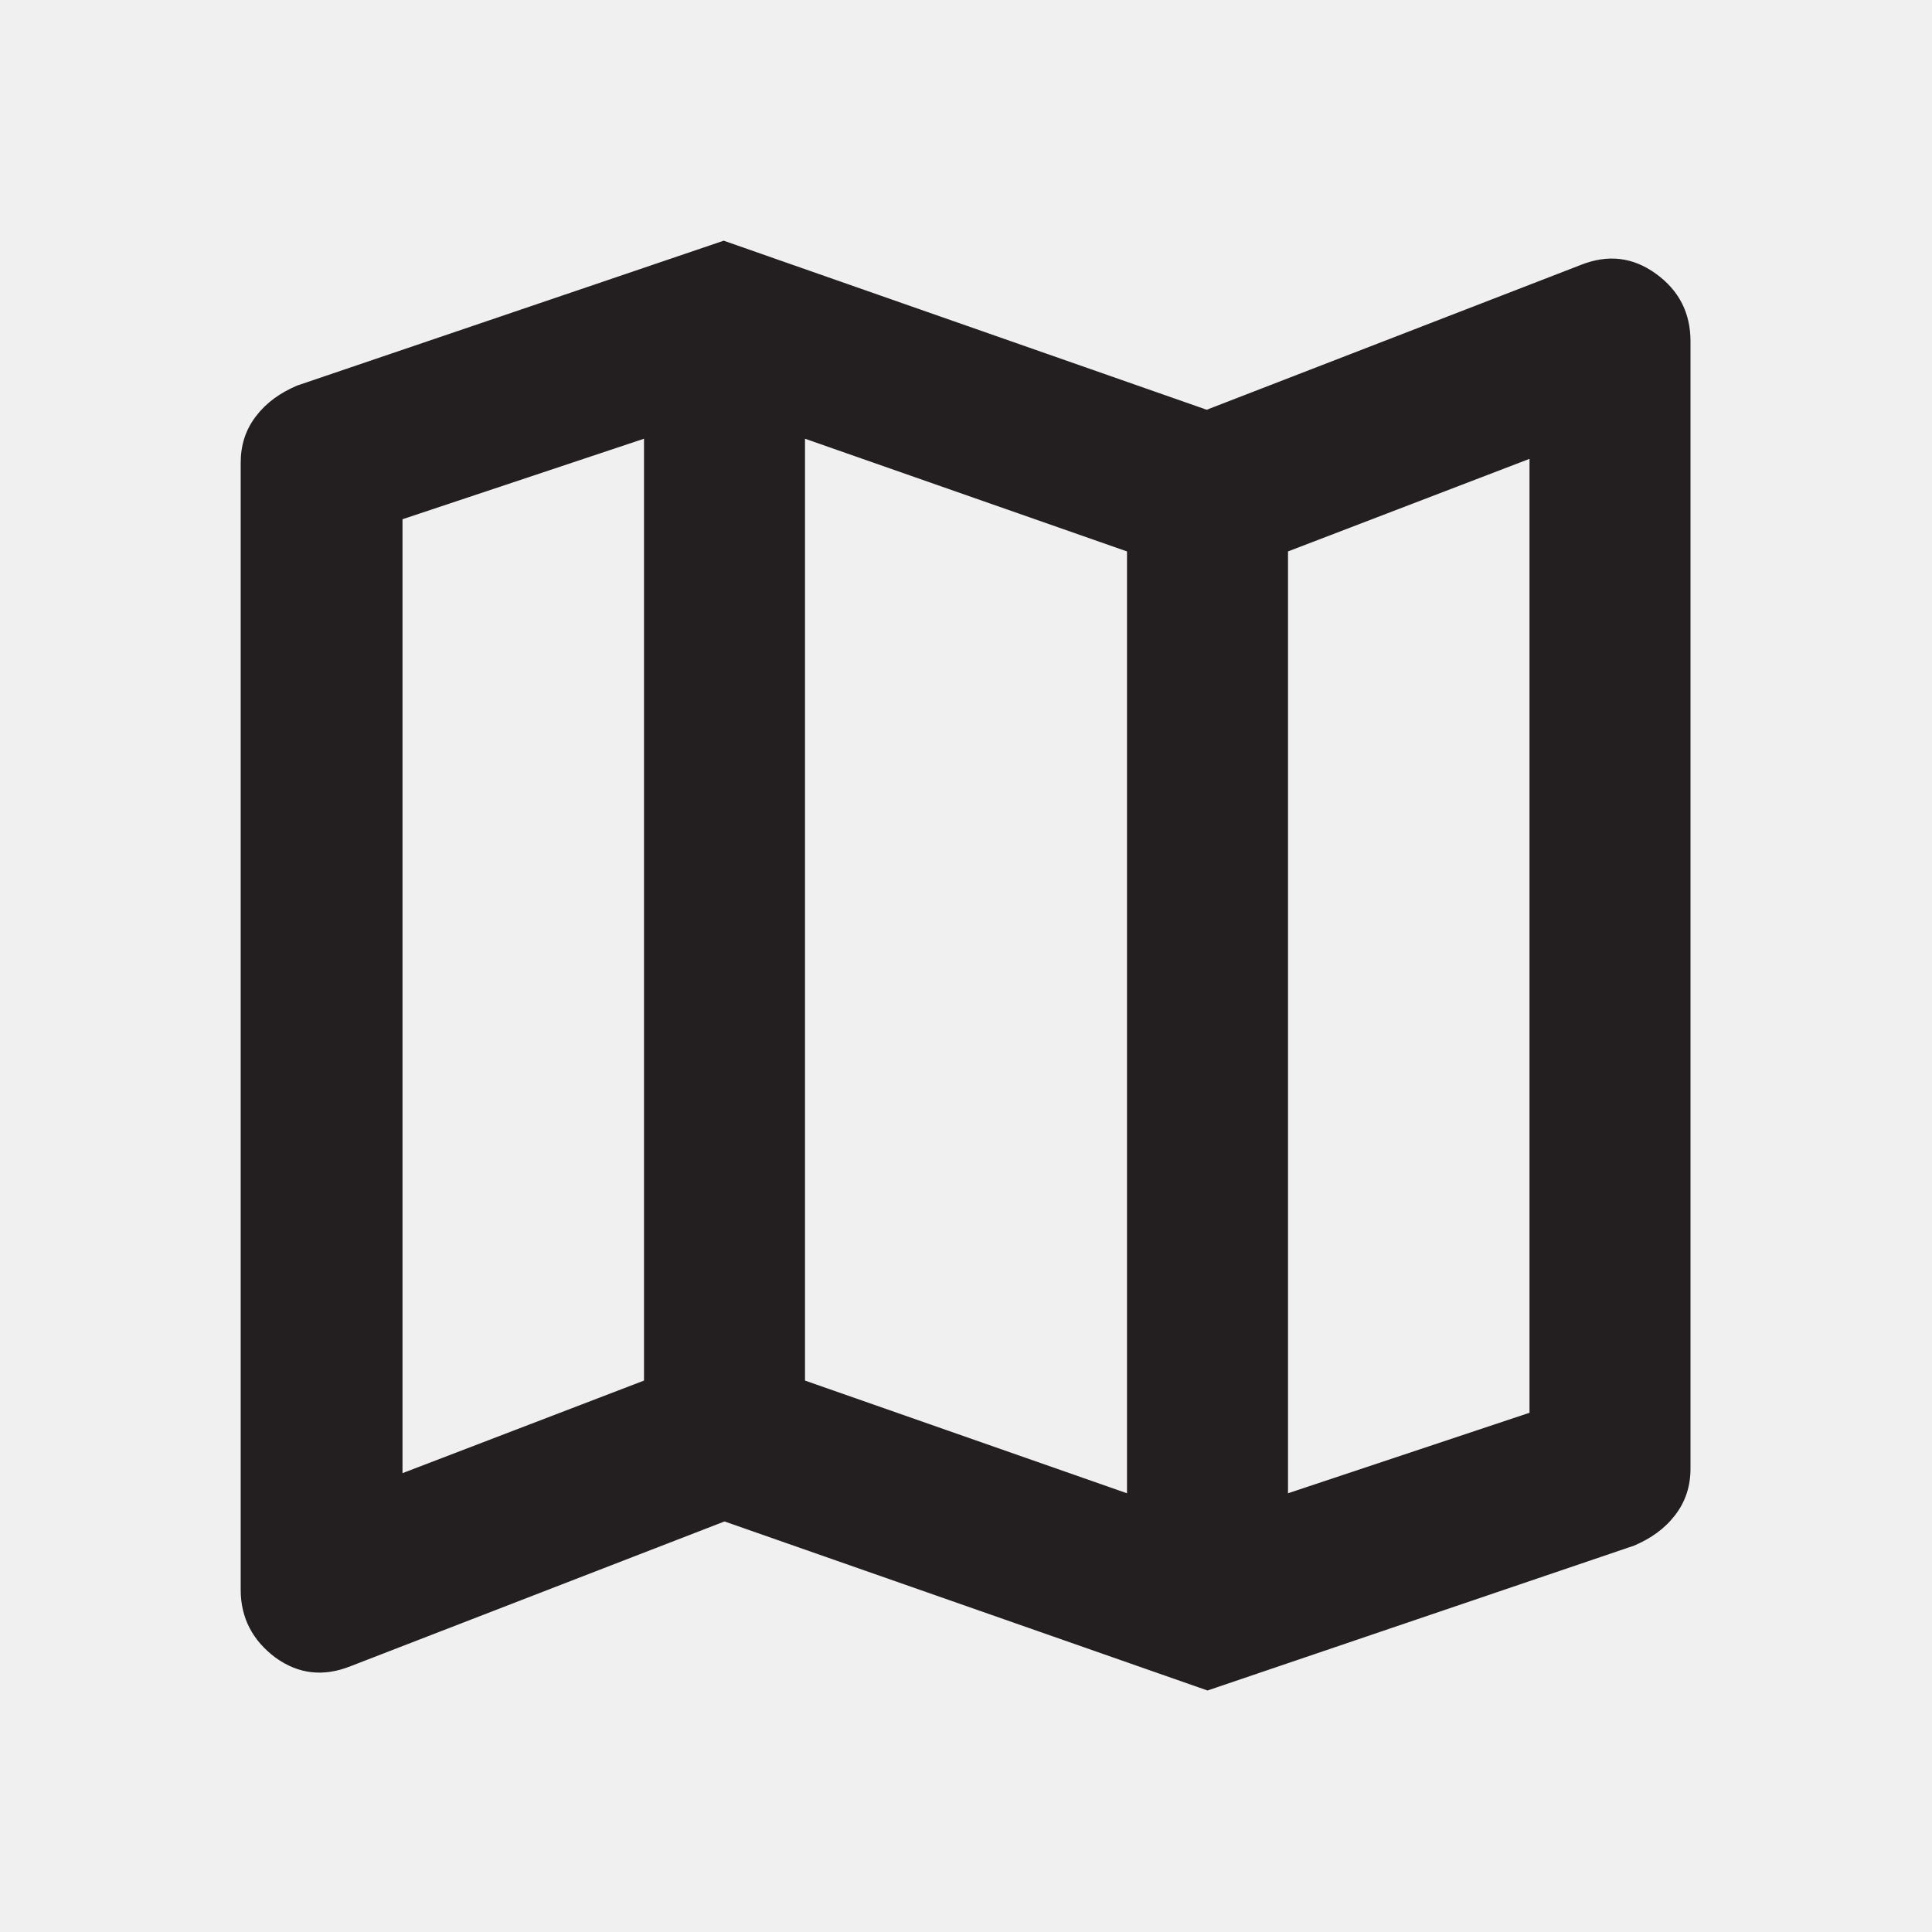
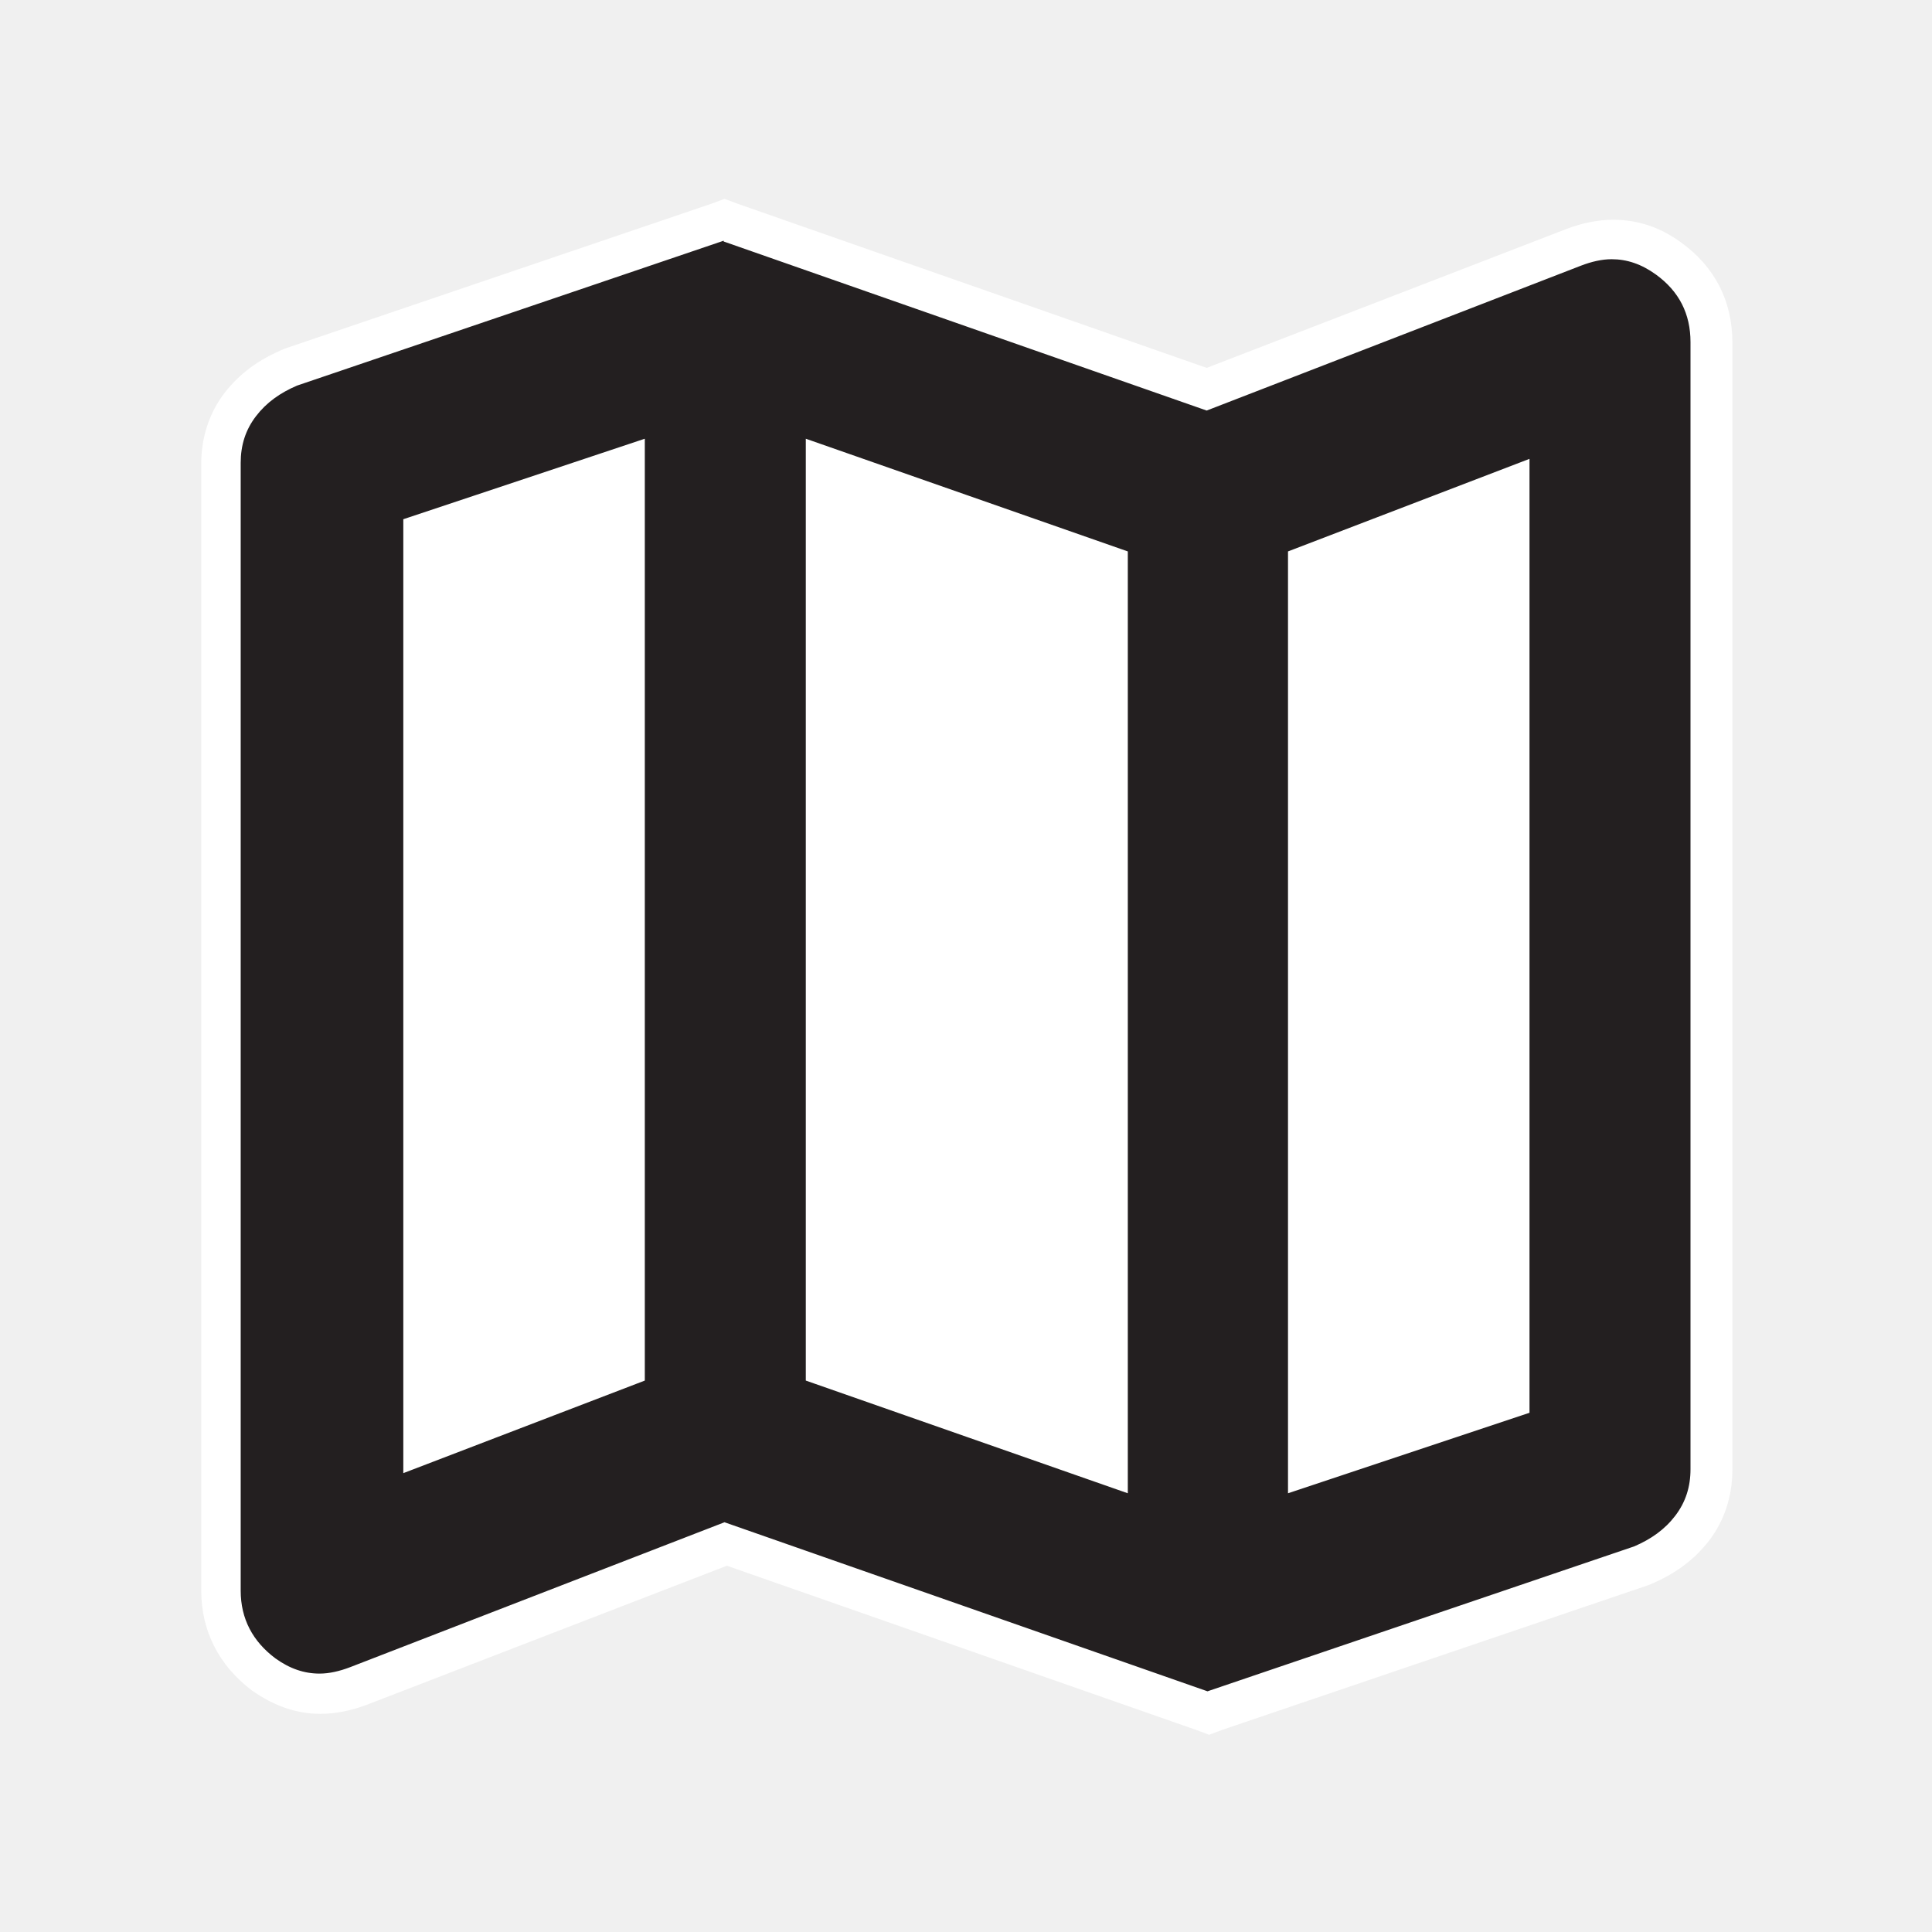
<svg xmlns="http://www.w3.org/2000/svg" id="Layer_1" version="1.1" viewBox="0 0 24 24">
  <defs>
    <style>
      .st0 {
        fill: #231f20;
      }
+ 
+       .st1 {
+         fill: #fff;
+       }
    </style>
  </defs>
-   <path class="st0" d="M15,21l-6-2.1-4.65,1.8c-.33.13-.64.1-.93-.11-.28-.21-.43-.49-.43-.84V5.75c0-.22.06-.41.19-.58s.3-.29.51-.38l5.3-1.8,6,2.1,4.65-1.8c.33-.13.64-.1.93.11s.43.49.43.84v14c0,.22-.06.41-.19.58s-.3.29-.51.38l-5.3,1.8ZM14,18.55V6.85l-4-1.4v11.7l4,1.4ZM16,18.55l3-1V5.7l-3,1.15v11.7ZM5,18.3l3-1.15V5.45l-3,1v11.85ZM16,6.85v11.7V6.85ZM8,5.45v11.7V5.45Z" />
+   <rect class="st1" x="4.23" y="5.45" width="15.28" height="13.27" />
+   <path class="st0" d="M15,21l-6-2.1-4.65,1.8c-.33.13-.64.1-.93-.11-.28-.21-.43-.49-.43-.84V5.75c0-.22.06-.41.19-.58s.3-.29.51-.38l5.3-1.8,6,2.1,4.65-1.8c.33-.13.64-.1.93.11s.43.49.43.84v14c0,.22-.06.41-.19.58s-.3.29-.51.38c0,0-5.3,1.8-5.3,1.8ZM14,18.55V6.85l-4-1.4v11.7l4,1.4ZM16,18.55l3-1V5.7l-3,1.15v11.7ZM5,18.3l3-1.15V5.45l-3,1v11.85ZM16,6.85v11.7V6.85ZM8,5.45v11.7V5.45Z" />
+   <g>
+     <path class="st0" d="M9.01,19.17l-4.56,1.77c-.16.06-.32.09-.47.09-.24,0-.48-.08-.69-.24-.35-.26-.53-.62-.53-1.04V5.75c0-.28.08-.52.24-.73.15-.2.35-.35.61-.46l5.4-1.83,5.99,2.1,4.56-1.77c.16-.06.32-.1.47-.1.24,0,.48.08.69.24.35.26.53.61.53,1.04v14c0,.28-.08.52-.24.73-.15.2-.35.35-.61.46l-5.4,1.83-5.99-2.1ZM16.25,18.21l2.5-.83V6.07l-2.5.96v11.18ZM13.75,18.2V7.03l-3.5-1.22v11.17l3.5,1.22ZM5.25,17.94l2.5-.96V5.8l-2.5.83v11.31Z" />
+     <path class="st1" d="M8.99,3l6,2.1,4.65-1.8c.13-.05.26-.08.38-.08.19,0,.37.06.55.19.29.21.43.49.43.84v14c0,.22-.06.41-.19.58-.13.17-.3.29-.51.38l-5.3,1.8-6-2.1-4.65,1.8c-.13.05-.26.08-.38.08-.19,0-.37-.06-.55-.19-.28-.21-.43-.49-.43-.84V5.75c0-.22.06-.41.19-.58.13-.17.3-.29.51-.38l5.3-1.8M14.01,18.55V6.85l-4-1.4v11.7l4,1.4M5.01,18.3l3-1.15V5.45l-3,1v11.85M16,18.55l3-1V5.7l-3,1.15v11.7M16,18.55V6.85v11.7M8.01,5.45v11.7V5.45M9,2.47l-.16.06-5.3,1.8c-.34.14-.57.32-.75.55-.19.25-.29.55-.29.88v14c0,.5.22.93.63,1.24.27.19.55.29.85.29.19,0,.38-.04.57-.11l4.48-1.73,5.83,2.04.16.06.16-.06,5.3-1.8c.34-.14.57-.32.75-.55.19-.25.29-.55.29-.88V4.25c0-.51-.22-.94-.64-1.24-.26-.19-.54-.28-.84-.28-.19,0-.38.04-.57.11l-4.48,1.73-5.83-2.04-.16-.06h0ZM5.51,6.82l2-.67v10.66l-2,.77V6.82h0ZM10.51,16.8V6.16l3,1.05v10.64l-3-1.05h0ZM16.5,7.2l2-.77v10.76l-2,.67V7.2h0Z" />
+   </g>
</svg>
